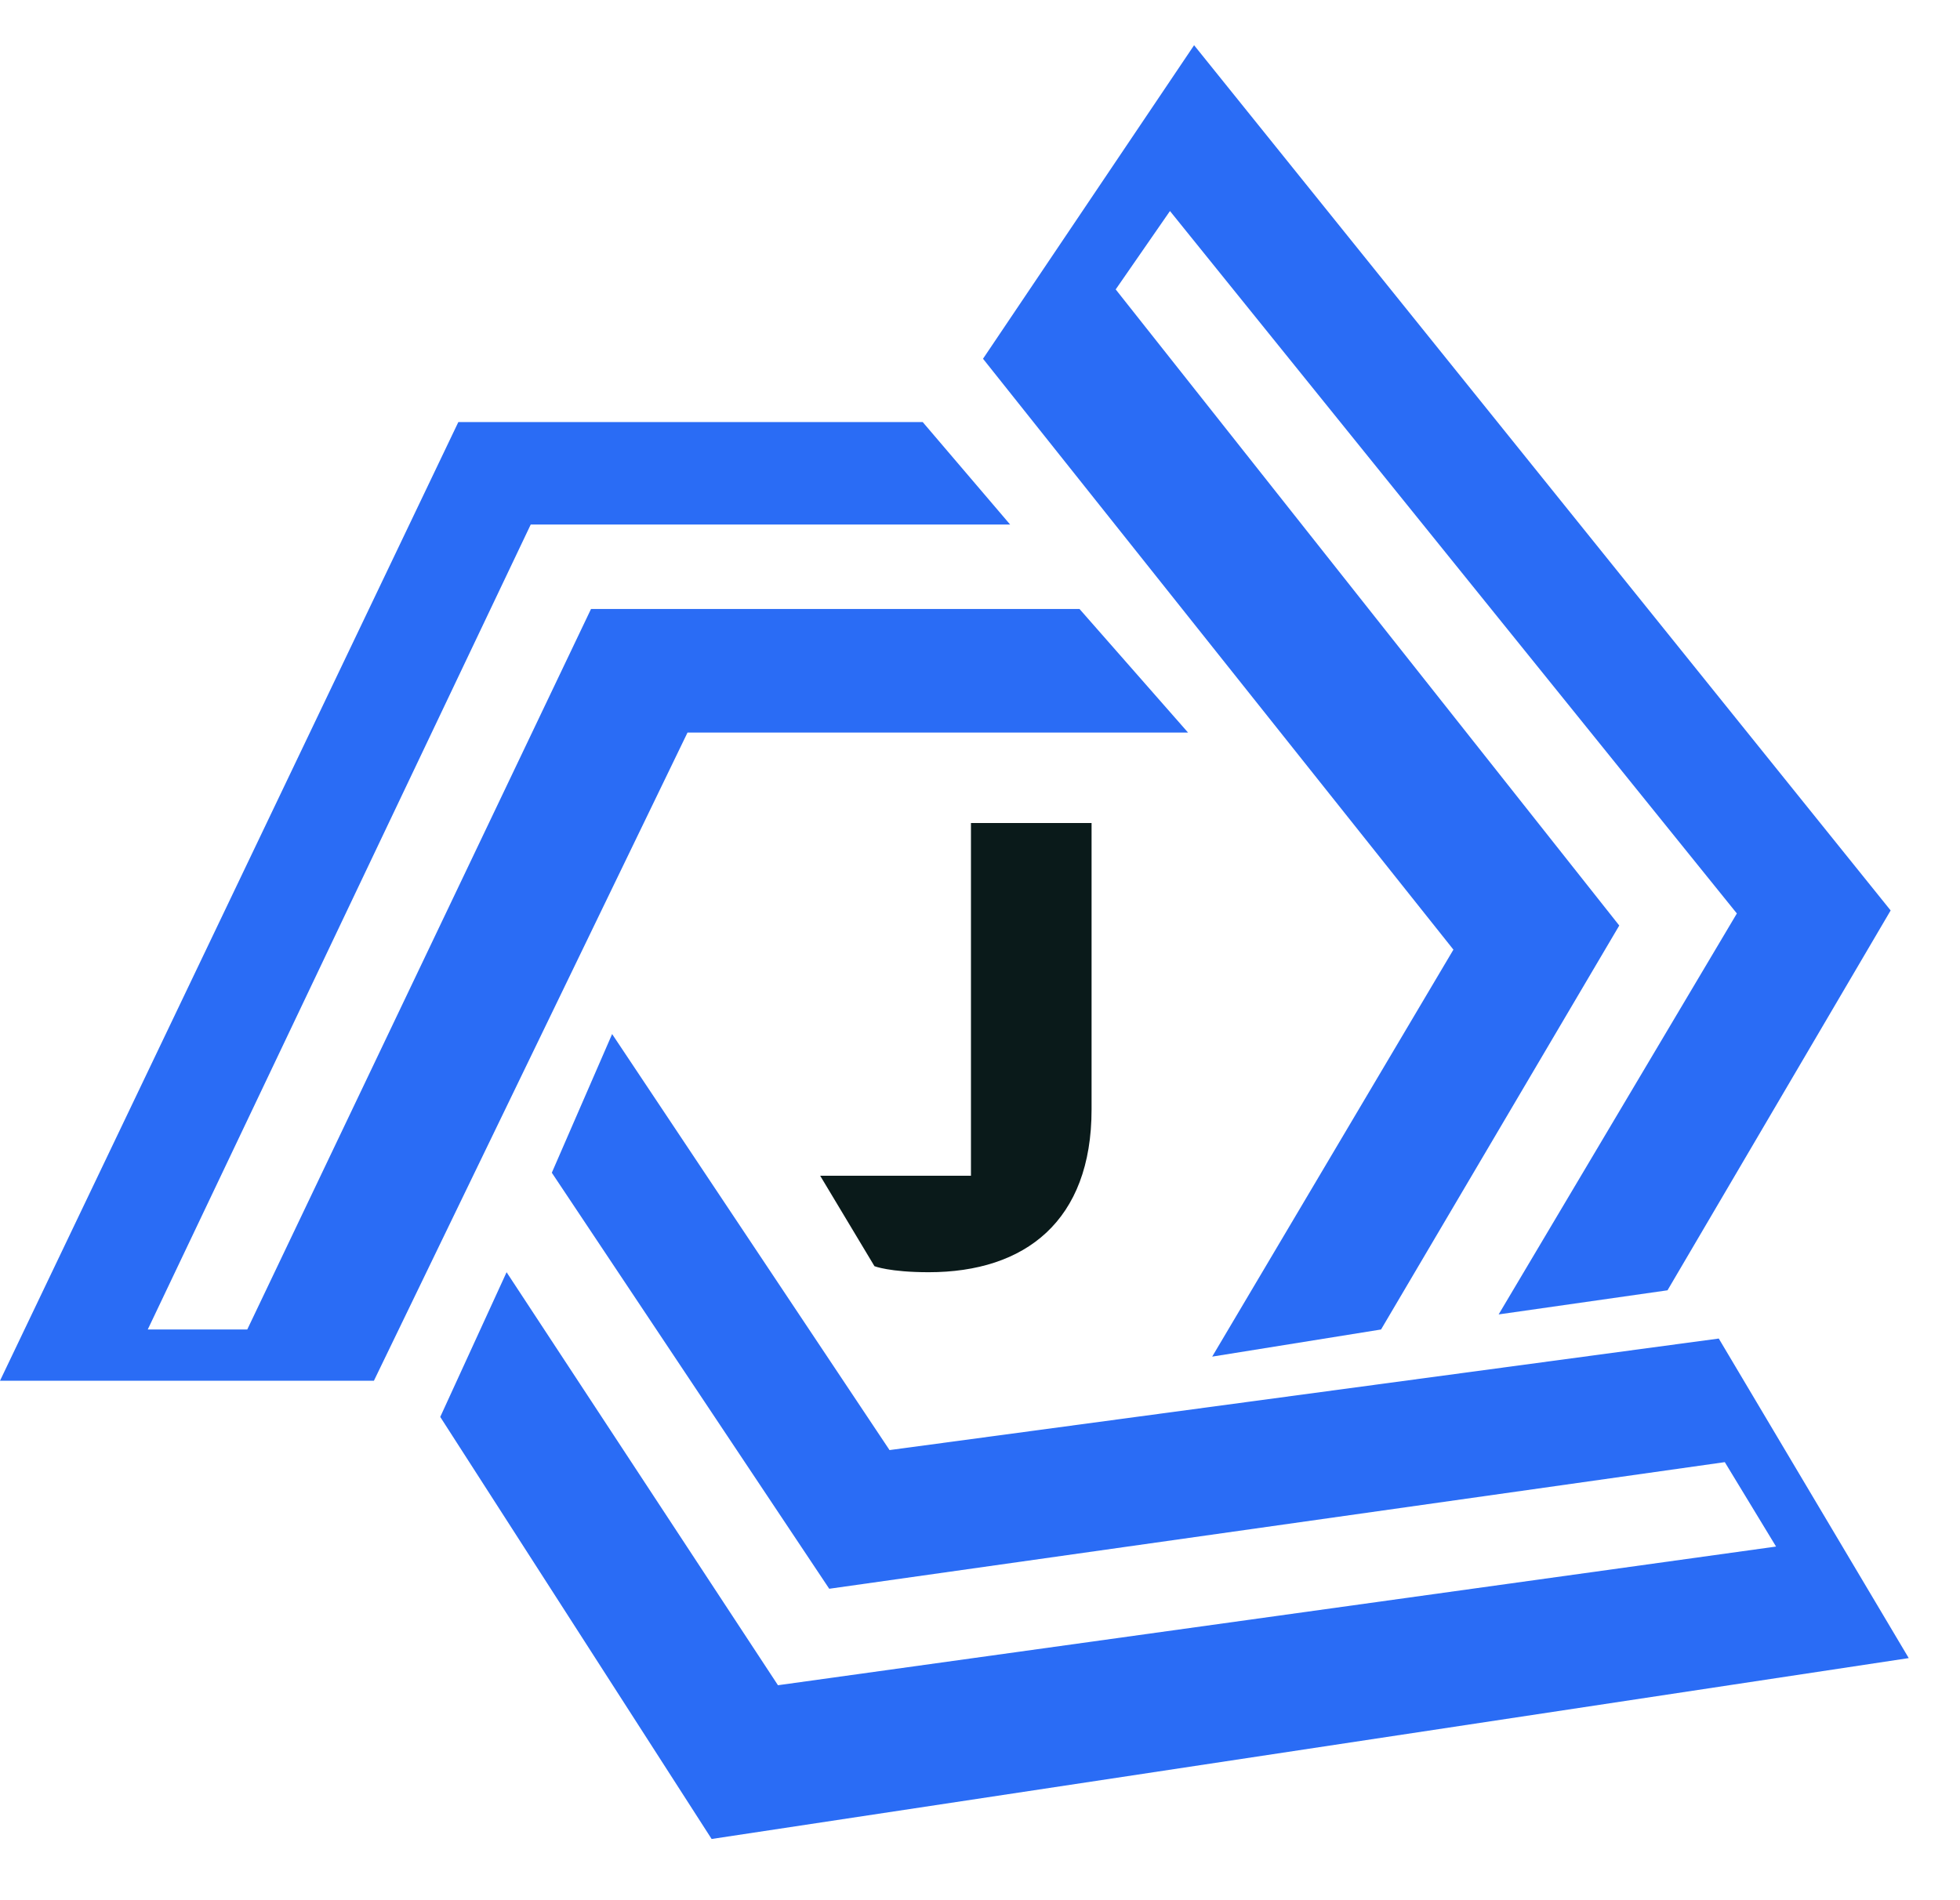
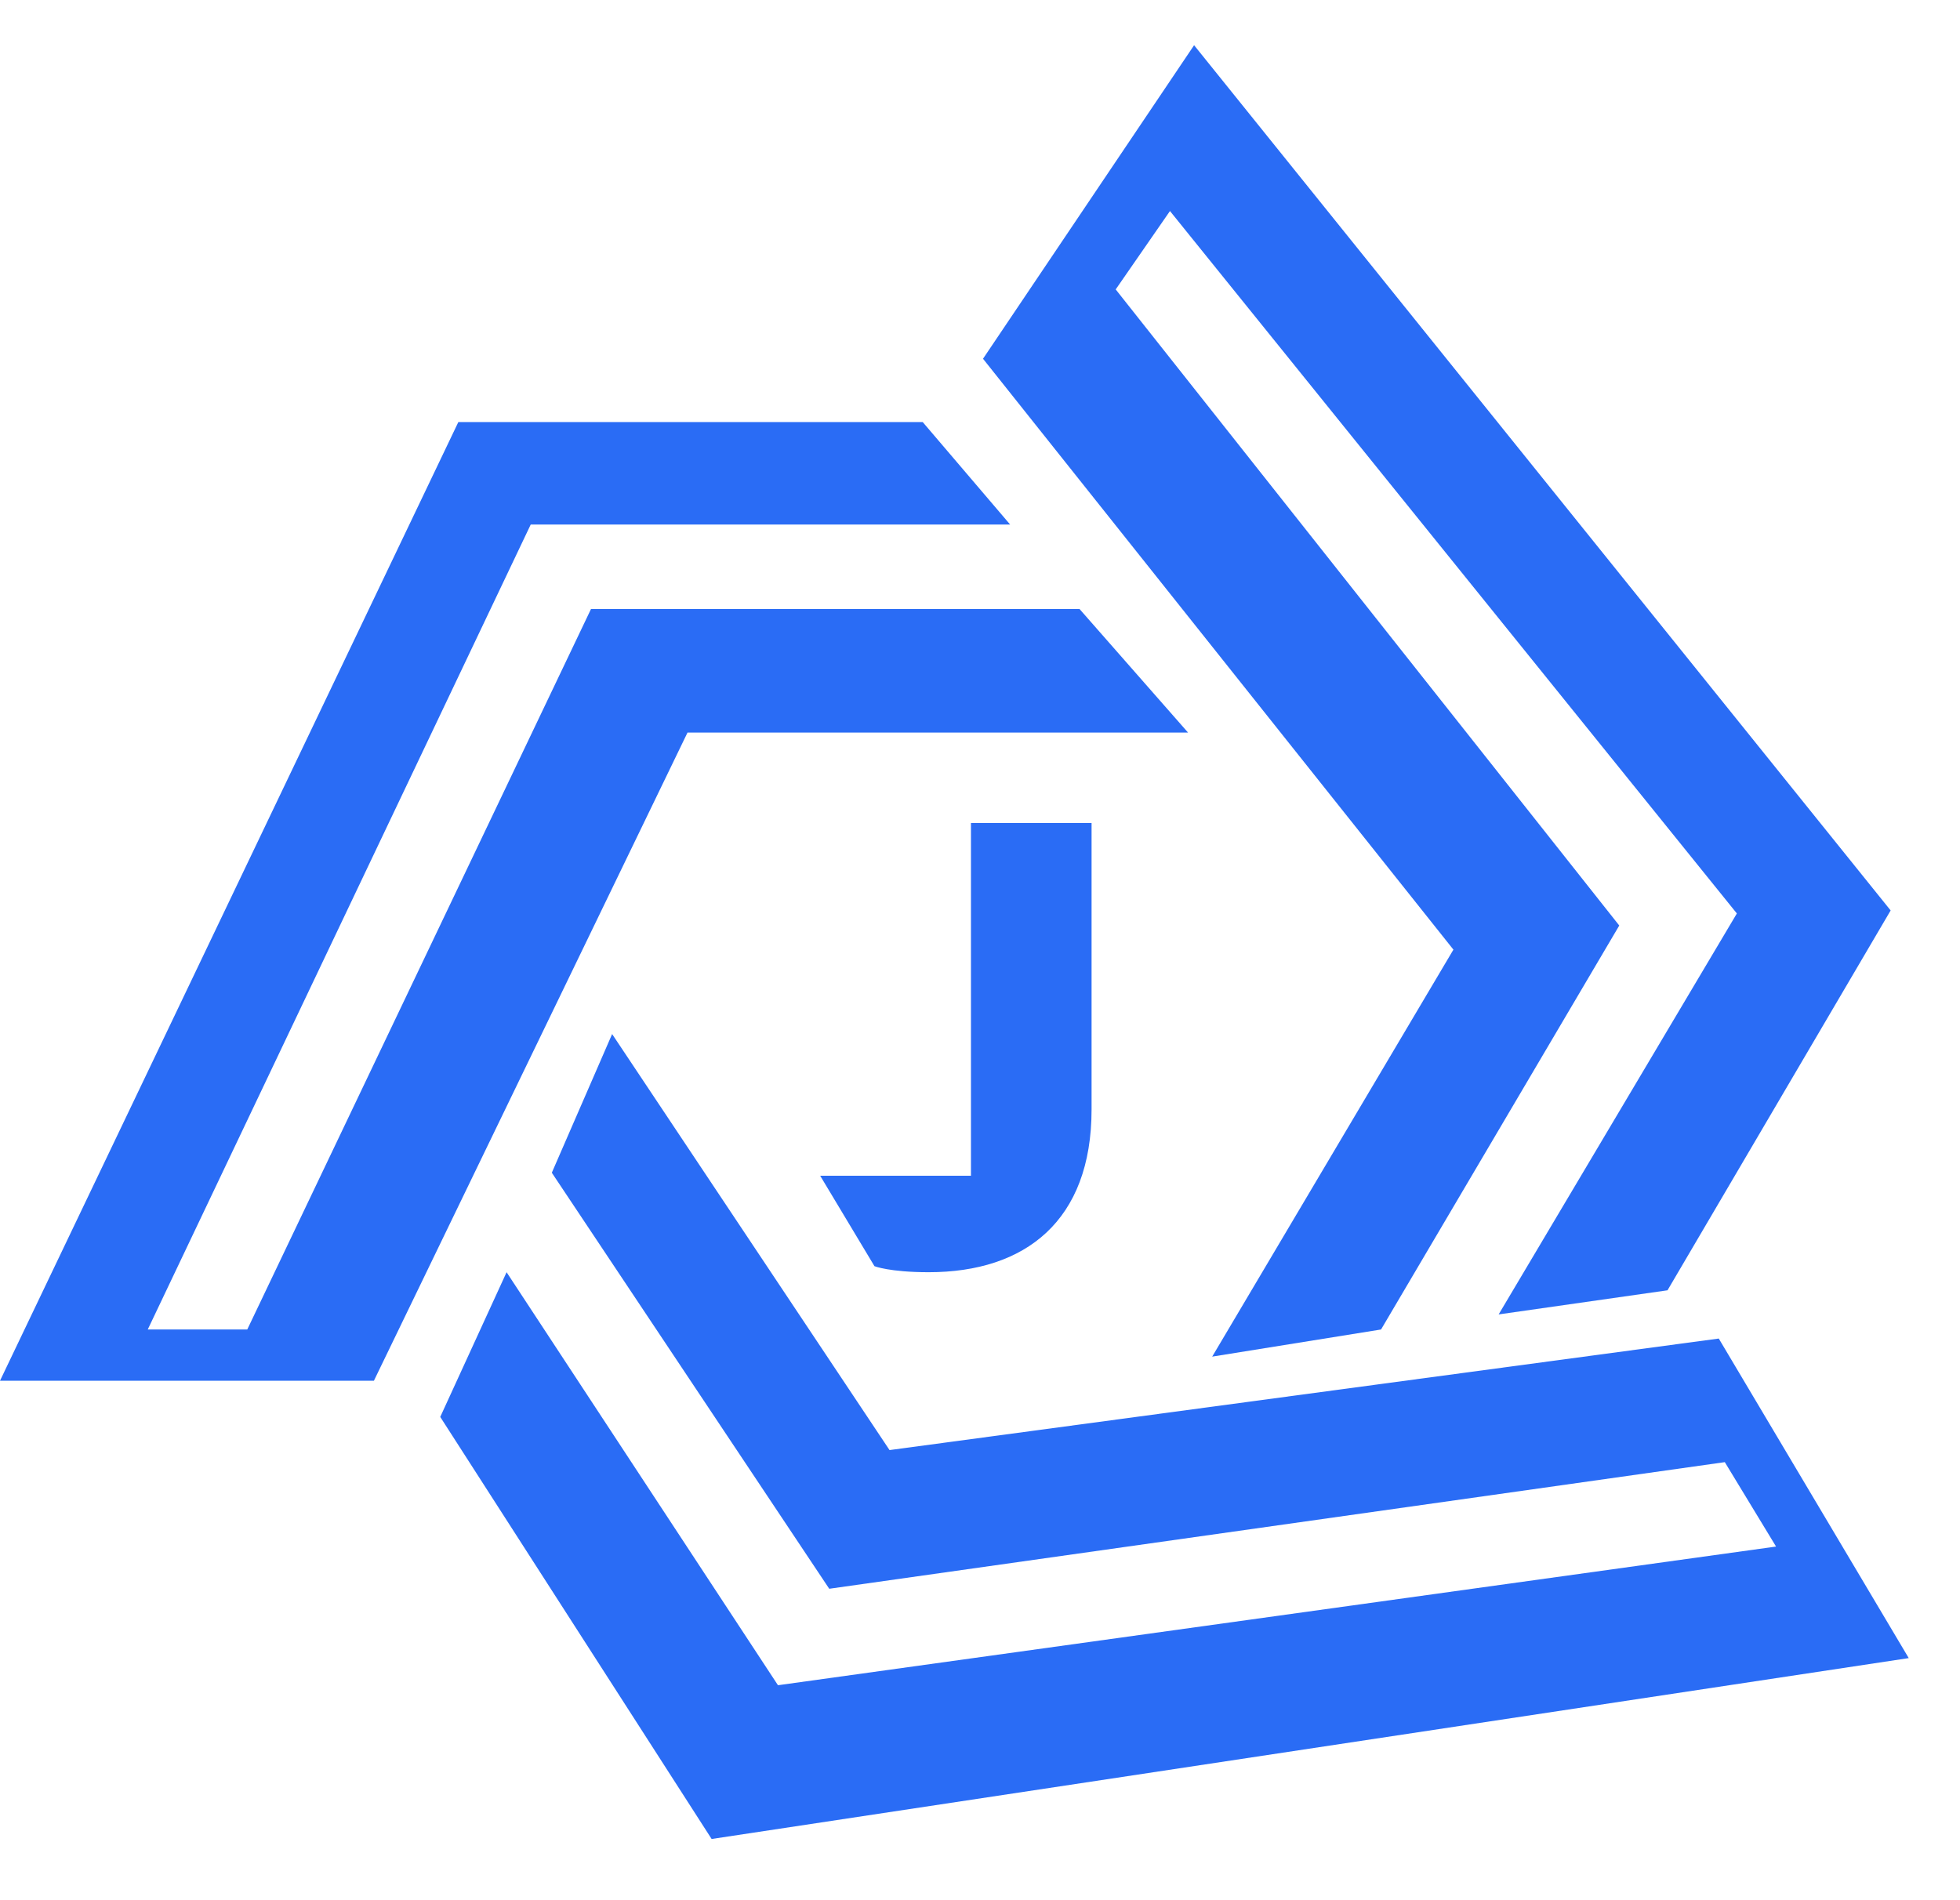
<svg xmlns="http://www.w3.org/2000/svg" viewBox="0 170 650 630" role="img" aria-label="Jhelum Labs">
  <g fill="#2a6cf5">
    <polygon points="152,310 306,310 335,344 176,344 49,611 82,611 196,372 358,372 394,413 228,413 124,628 0,628" />
    <polygon points="396,185 627,472 553,598 497,606 576,473 388,240 370,266 537,477 458,611 402,620 482,485 326,289" />
    <polygon points="203,513 295,651 570,614 633,720 236,780 146,640 168,592 258,729 589,683 572,655 275,697 183,559" />
  </g>
-   <path d="M322 443H362V538C362 575 340 592 308 592C295 592 290 590 290 590L272 560H322Z" fill="#0a1a1a" />
+   <path d="M322 443H362V538C362 575 340 592 308 592C295 592 290 590 290 590L272 560H322Z" fill="#2a6cf5" />
</svg>
